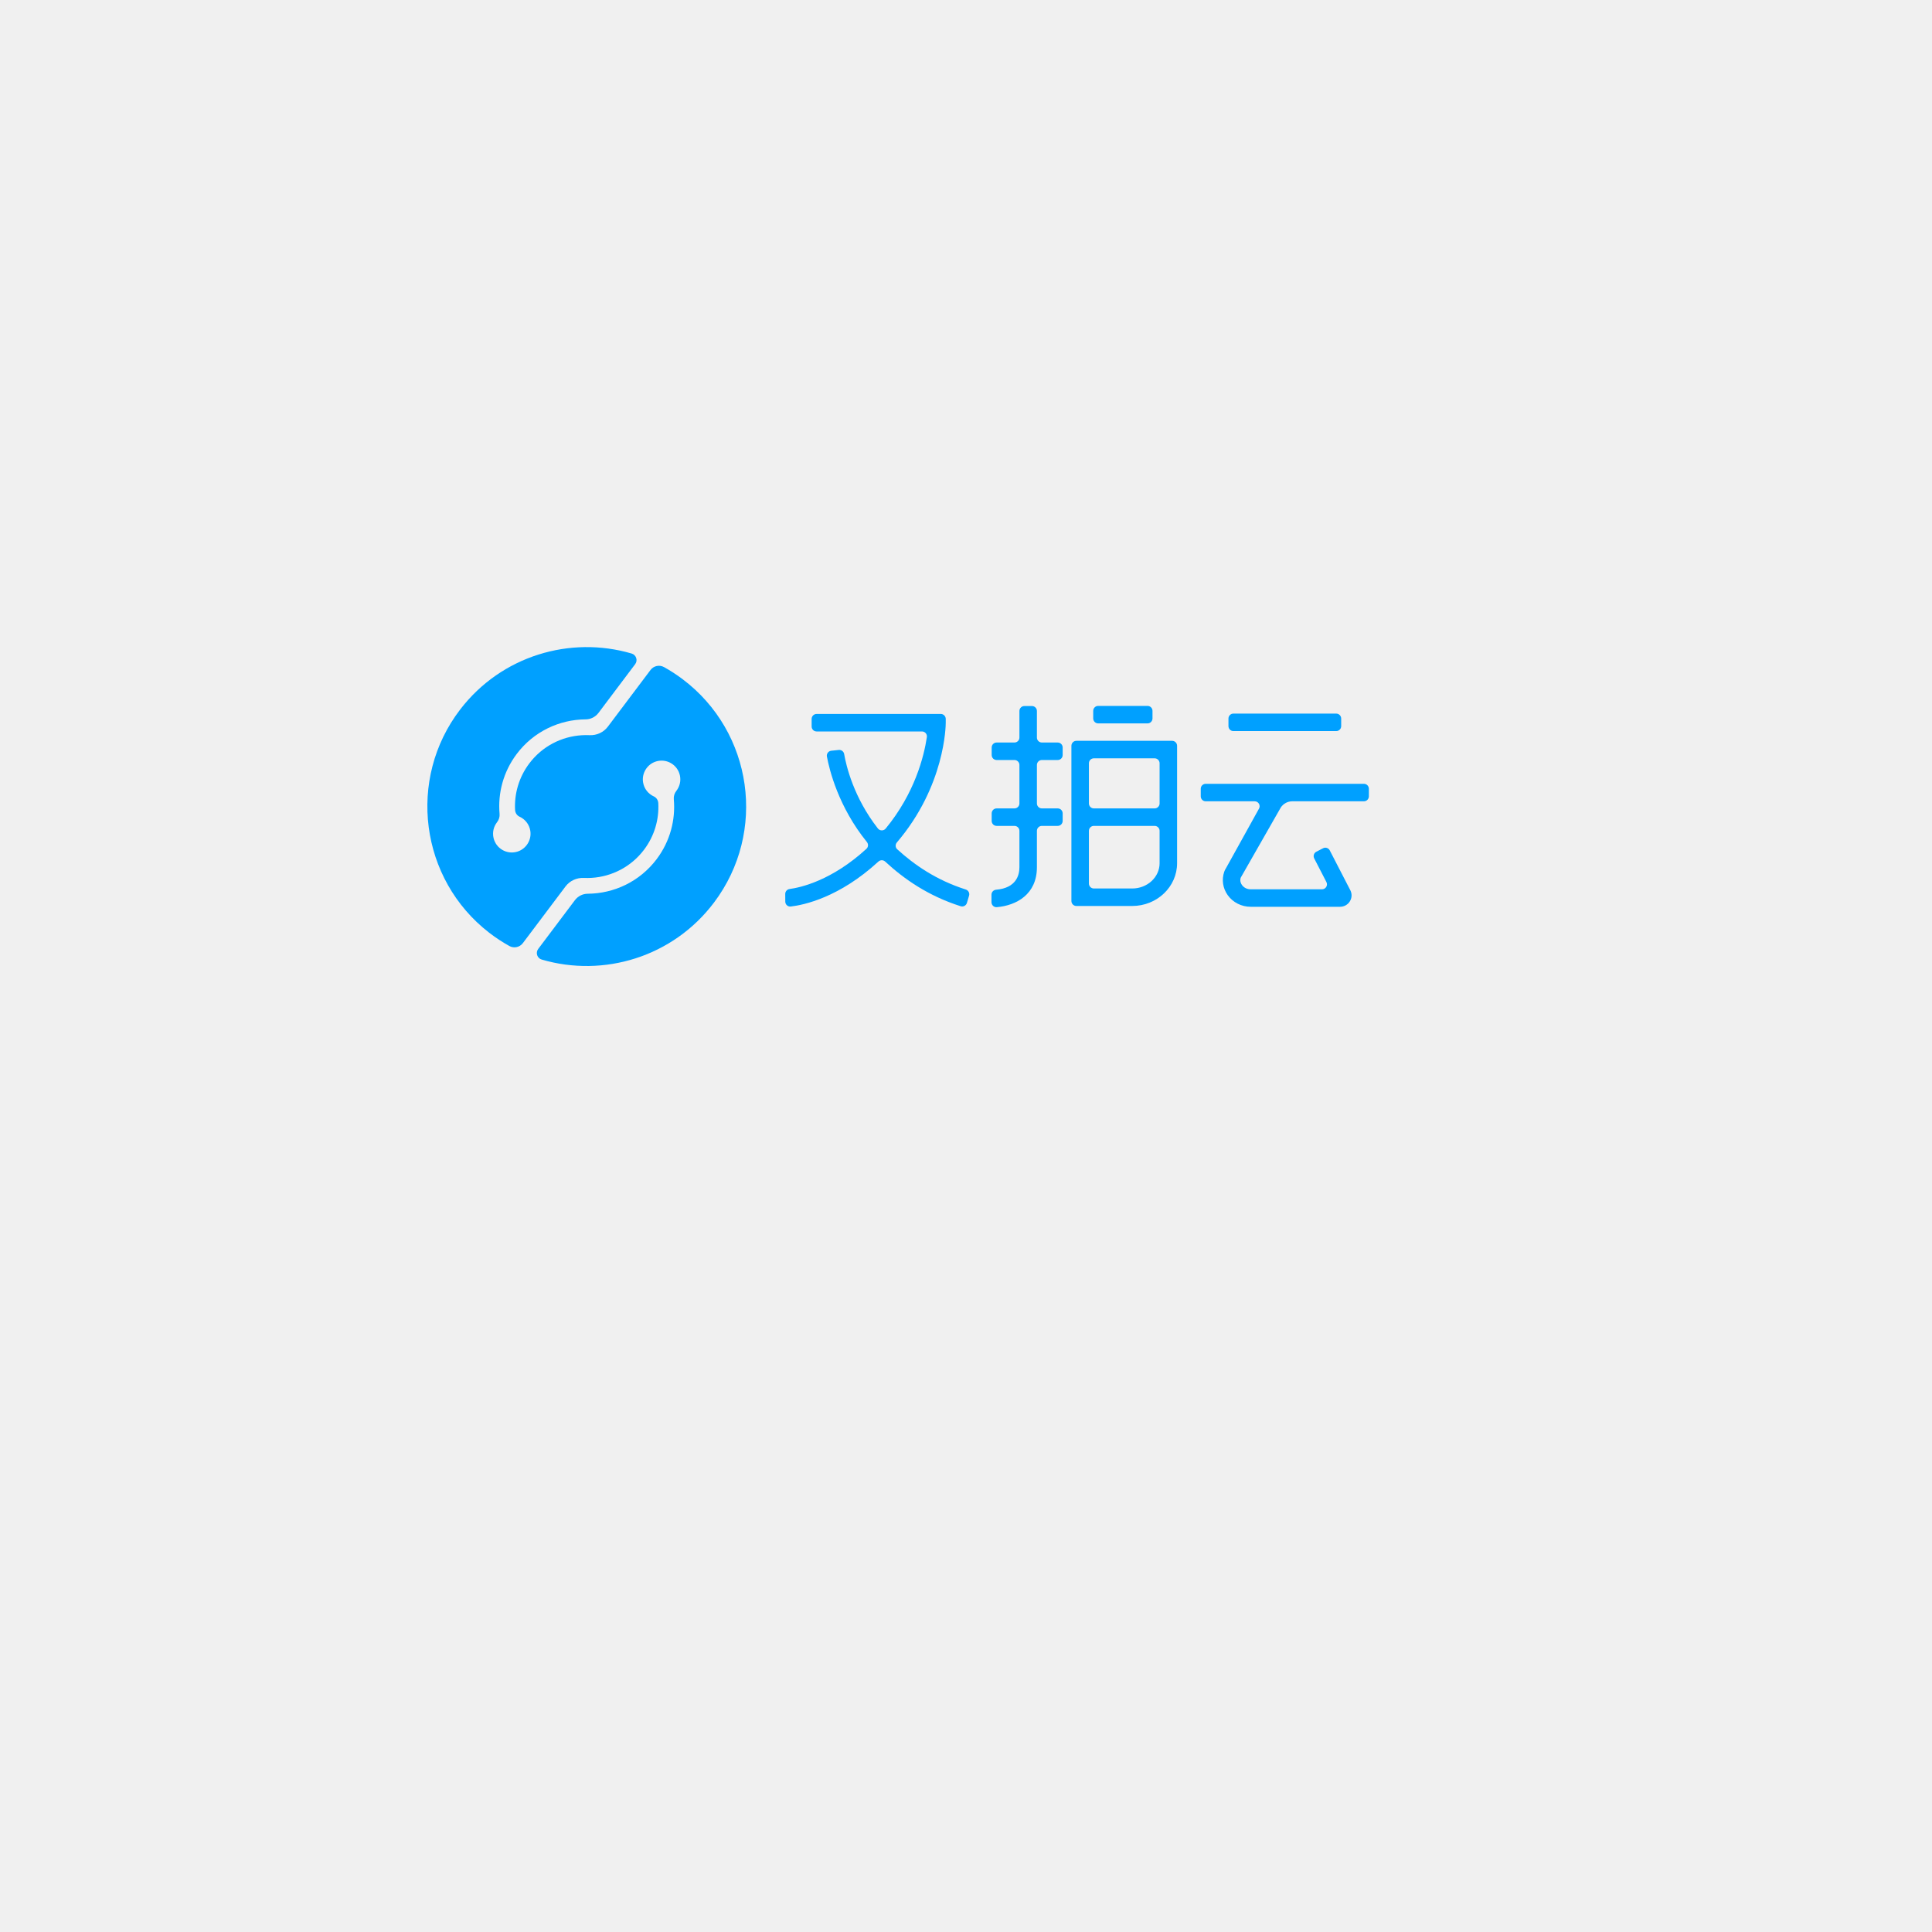
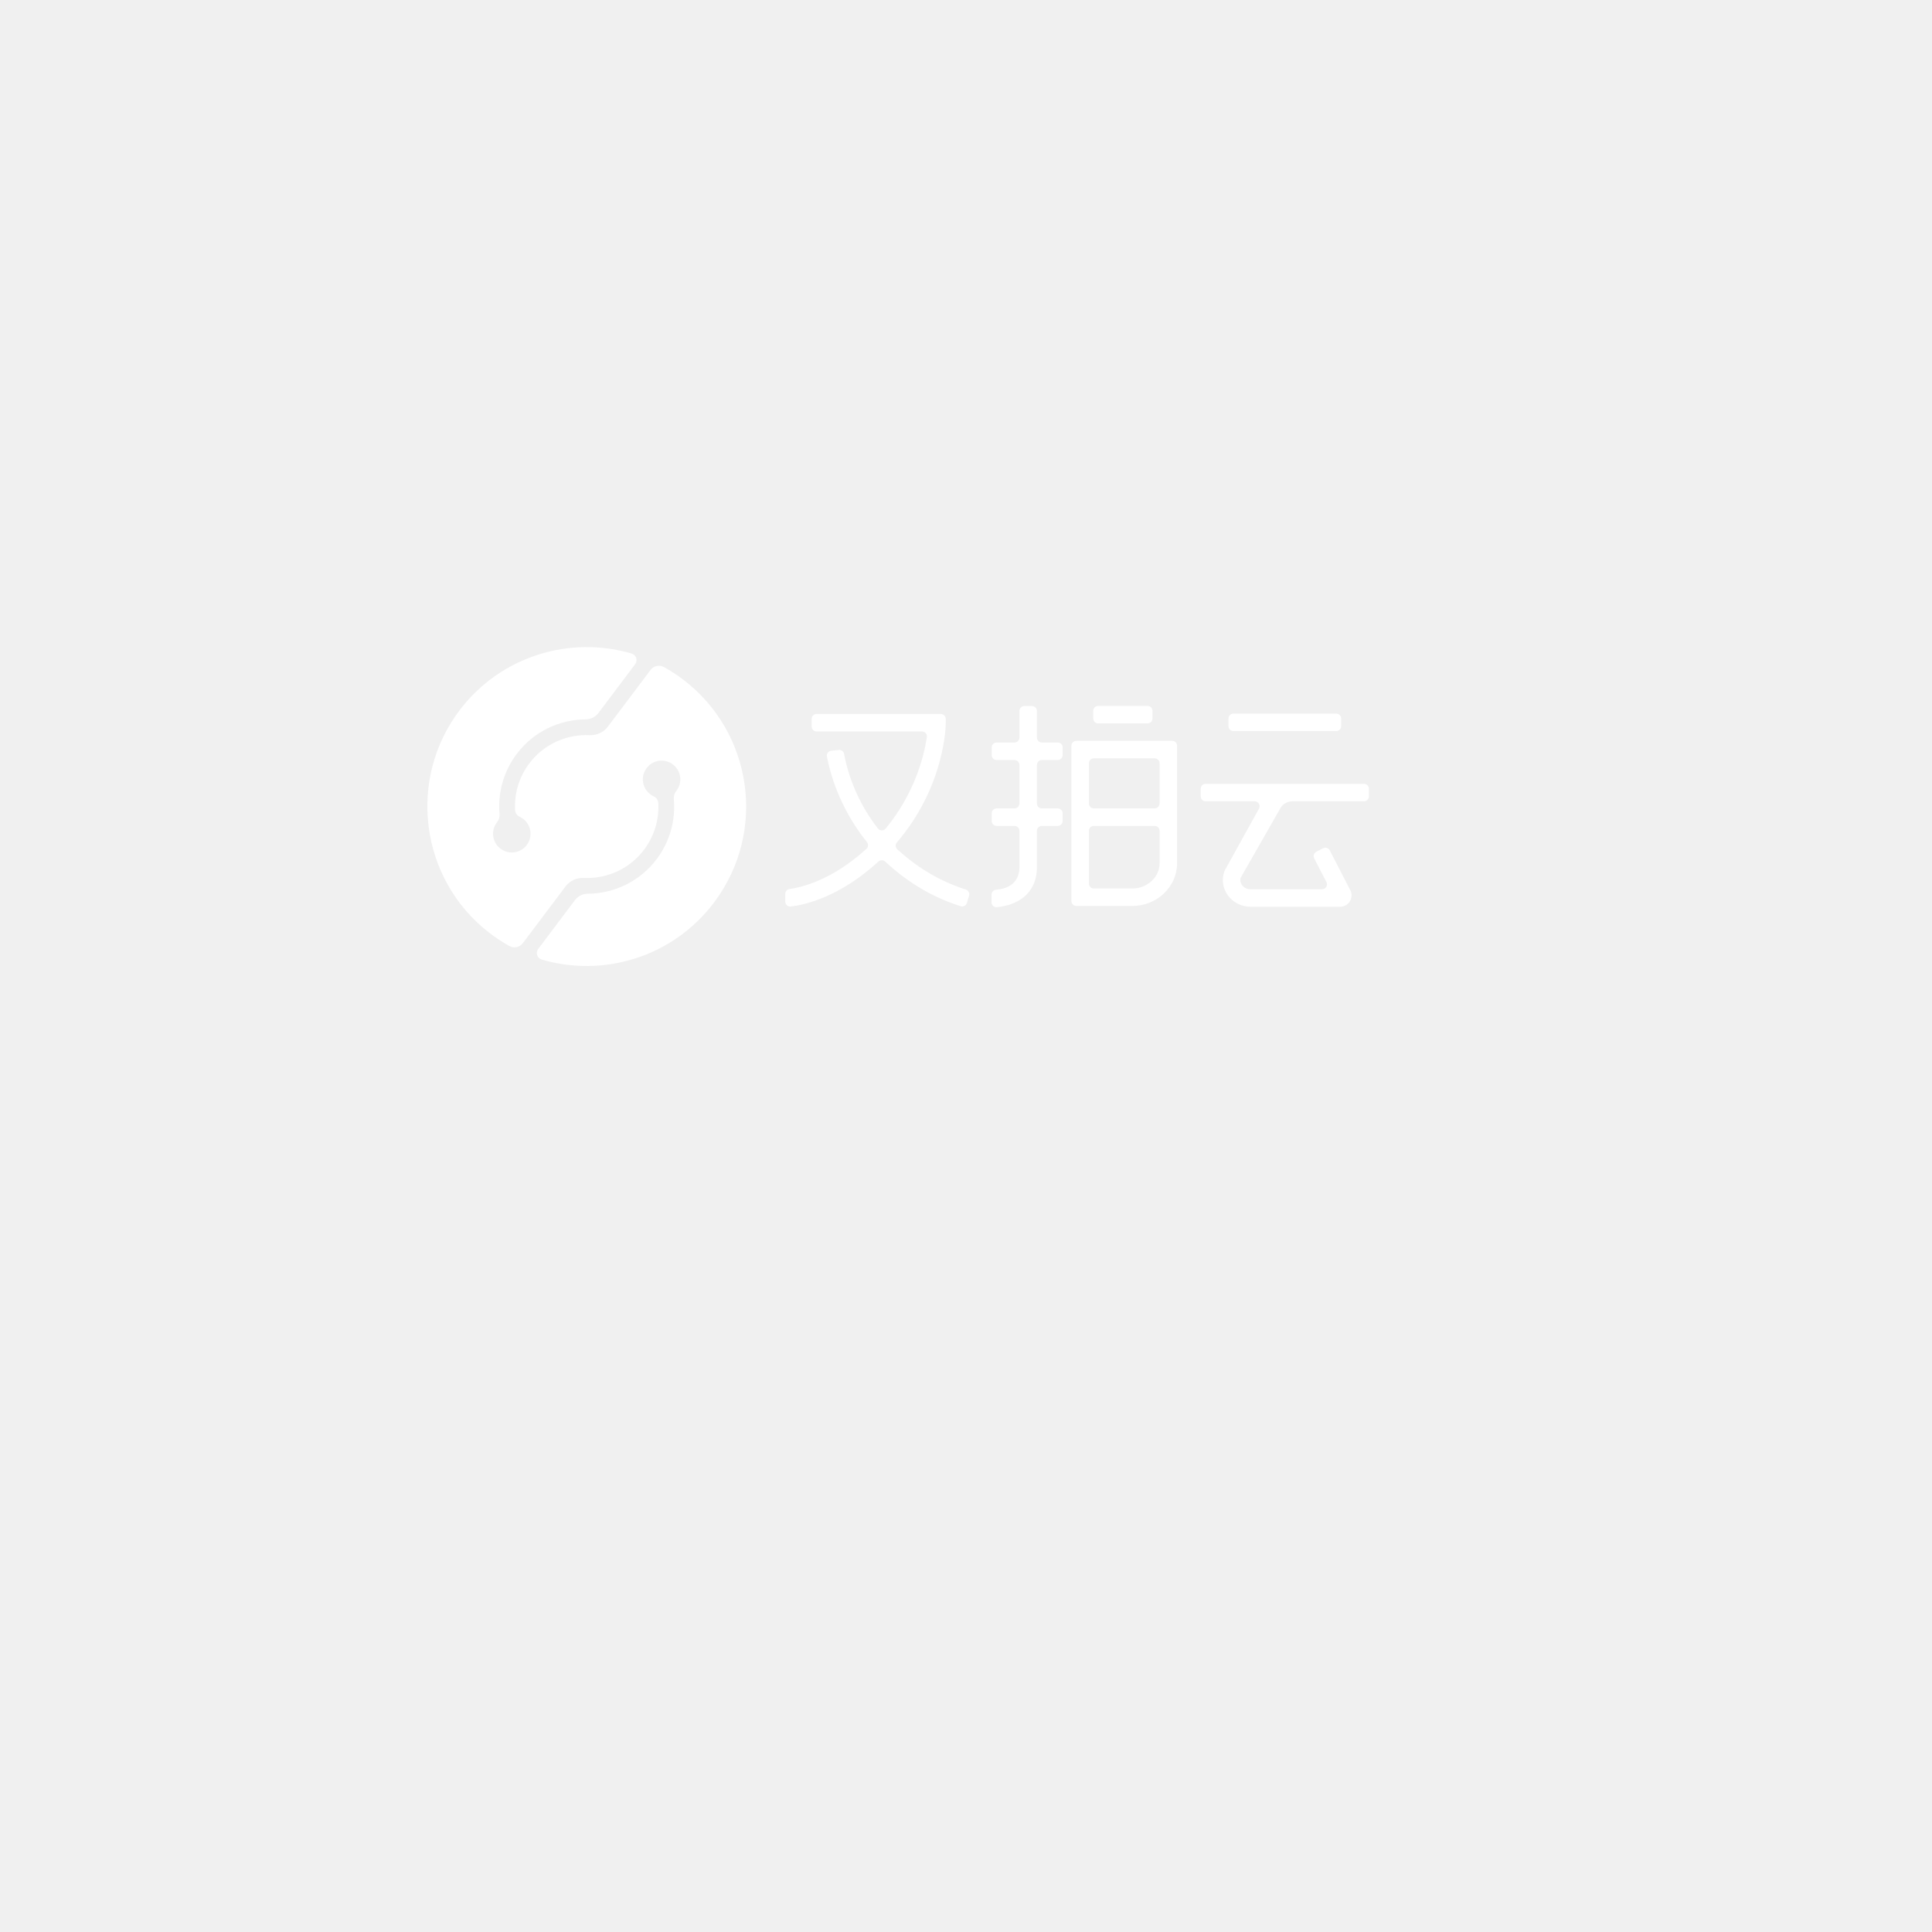
<svg xmlns="http://www.w3.org/2000/svg" version="1.1" id="图层_1" x="0px" y="0px" width="800px" height="800px" viewBox="0 0 800 800" enable-background="new 0 0 800 800" xml:space="preserve">
  <g>
-     <path fill="#00A0FF" d="M282.639,281.223L282.639,281.223L282.639,281.223L282.639,281.223L282.639,281.223   c-2.473-1.861-5.034-3.52-7.664-4.983c-1.904-1.059-4.295-0.564-5.604,1.177l-16.492,21.912l-1.176,1.563   c-1.786,2.373-4.638,3.665-7.605,3.529c-1.082-0.049-2.164-0.039-3.242,0.029c-8.289,0.525-16.308,4.525-21.694,11.681   c-4.33,5.753-6.229,12.576-5.879,19.245c0.063,1.201,0.757,2.298,1.851,2.796c2.27,1.032,4.017,3.137,4.454,5.83   c0.618,3.809-1.722,7.551-5.418,8.659c-4.357,1.306-8.832-1.363-9.814-5.724c-0.532-2.362,0.079-4.711,1.463-6.48   c0.768-0.981,1.154-2.203,1.044-3.444c-0.758-8.552,1.52-17.402,7.09-24.802c7.026-9.334,17.717-14.274,28.562-14.337   c2.09-0.012,4.052-1.011,5.309-2.681l15.188-20.178c1.189-1.579,0.421-3.848-1.476-4.405c-25.43-7.46-53.905,0.934-70.96,23.146   c-22.099,28.781-16.729,70.279,11.987,92.462c2.687,2.076,5.482,3.909,8.36,5.508c1.893,1.052,4.274,0.537,5.577-1.193   l16.492-21.911l1.176-1.563c1.786-2.373,4.638-3.665,7.605-3.529c1.082,0.049,2.164,0.039,3.242-0.029   c8.289-0.525,16.308-4.525,21.694-11.681c4.33-5.753,6.229-12.576,5.879-19.245c-0.063-1.201-0.757-2.298-1.851-2.796   c-2.27-1.032-4.017-3.137-4.454-5.83c-0.618-3.809,1.722-7.551,5.418-8.658c4.357-1.306,8.832,1.363,9.814,5.724   c0.532,2.362-0.079,4.711-1.463,6.48c-0.768,0.981-1.154,2.203-1.044,3.444c0.758,8.552-1.52,17.402-7.09,24.802   c-7.026,9.334-17.717,14.274-28.562,14.337c-2.09,0.012-4.052,1.011-5.309,2.681l-15.187,20.177   c-1.18,1.568-0.439,3.842,1.444,4.396c25.633,7.534,54.368-1.045,71.384-23.652C317.614,344.545,311.773,303.151,282.639,281.223z" />
+     <path fill="#FFFFFF" d="M282.639,281.223L282.639,281.223L282.639,281.223L282.639,281.223L282.639,281.223   c-2.473-1.861-5.034-3.52-7.664-4.983c-1.904-1.059-4.295-0.564-5.604,1.177l-16.492,21.912l-1.176,1.563   c-1.786,2.373-4.638,3.665-7.605,3.529c-1.082-0.049-2.164-0.039-3.242,0.029c-8.289,0.525-16.308,4.525-21.694,11.681   c-4.33,5.753-6.229,12.576-5.879,19.245c0.063,1.201,0.757,2.298,1.851,2.796c2.27,1.032,4.017,3.137,4.454,5.83   c0.618,3.809-1.722,7.551-5.418,8.659c-4.357,1.306-8.832-1.363-9.814-5.724c-0.532-2.362,0.079-4.711,1.463-6.48   c0.768-0.981,1.154-2.203,1.044-3.444c-0.758-8.552,1.52-17.402,7.09-24.802c7.026-9.334,17.717-14.274,28.562-14.337   c2.09-0.012,4.052-1.011,5.309-2.681l15.188-20.178c1.189-1.579,0.421-3.848-1.476-4.405c-25.43-7.46-53.905,0.934-70.96,23.146   c-22.099,28.781-16.729,70.279,11.987,92.462c2.687,2.076,5.482,3.909,8.36,5.508c1.893,1.052,4.274,0.537,5.577-1.193   l16.492-21.911l1.176-1.563c1.786-2.373,4.638-3.665,7.605-3.529c1.082,0.049,2.164,0.039,3.242-0.029   c8.289-0.525,16.308-4.525,21.694-11.681c4.33-5.753,6.229-12.576,5.879-19.245c-0.063-1.201-0.757-2.298-1.851-2.796   c-2.27-1.032-4.017-3.137-4.454-5.83c-0.618-3.809,1.722-7.551,5.418-8.658c4.357-1.306,8.832,1.363,9.814,5.724   c0.532,2.362-0.079,4.711-1.463,6.48c-0.768,0.981-1.154,2.203-1.044,3.444c0.758,8.552-1.52,17.402-7.09,24.802   c-7.026,9.334-17.717,14.274-28.562,14.337c-2.09,0.012-4.052,1.011-5.309,2.681l-15.187,20.177   c-1.18,1.568-0.439,3.842,1.444,4.396c25.633,7.534,54.368-1.045,71.384-23.652C317.614,344.545,311.773,303.151,282.639,281.223z" />
    <g>
-       <path fill="#00A0FF" d="M391.613,299.257l-0.001-1.567c-0.001-1.133-0.92-2.052-2.053-2.052h-51.424    c-1.134,0-2.053,0.919-2.053,2.053v3.137c0,1.134,0.919,2.053,2.053,2.053h43.629c1.255,0,2.221,1.107,2.034,2.348    c-1.224,8.113-5.061,23.285-17.051,37.854c-0.847,1.029-2.419,1.011-3.241-0.039c-10.032-12.828-13.119-25.98-13.962-30.826    c-0.184-1.061-1.166-1.792-2.237-1.678l-1.643,0.174l-1.449,0.151c-1.188,0.124-2.026,1.228-1.808,2.403    c1.028,5.558,4.773,20.841,16.549,35.388c0.683,0.843,0.625,2.076-0.175,2.81c-14.336,13.149-27.229,16.031-31.841,16.657    c-1.027,0.14-1.794,1.009-1.789,2.046l0.015,3.169c0.006,1.22,1.065,2.174,2.276,2.032c5.484-0.645,20.116-3.743,36.284-18.613    c0.799-0.734,2.014-0.734,2.81,0.003c7.813,7.235,17.799,14.211,31.266,18.495c1.091,0.347,2.259-0.287,2.582-1.385l0.887-3.007    c0.318-1.078-0.297-2.198-1.367-2.539c-12.252-3.908-21.285-10.2-28.378-16.651c-0.818-0.744-0.859-2.006-0.141-2.846    C391.369,325.431,391.615,300.395,391.613,299.257z" />
-       <path fill="#00A0FF" d="M427.31,292.355h-3.137c-1.134,0-2.053,0.919-2.053,2.053v10.999c0,1.134-0.919,2.053-2.053,2.053h-7.379    c-1.134,0-2.053,0.919-2.053,2.053v3.137c0,1.134,0.919,2.053,2.053,2.053h7.379c1.134,0,2.053,0.919,2.053,2.053v15.933    c0,1.134-0.919,2.053-2.053,2.053h-7.379c-1.134,0-2.053,0.919-2.053,2.053v3.137c0,1.134,0.919,2.053,2.053,2.053h7.379    c1.134,0,2.053,0.919,2.053,2.053v15.065c0,3.27-1.307,8.606-9.648,9.31c-1.078,0.091-1.921,0.965-1.921,2.047v3.125    c0,1.196,1.017,2.157,2.209,2.055c8.099-0.693,16.603-5.292,16.603-16.537v-15.065c0-1.134,0.919-2.053,2.053-2.053h6.557    c1.134,0,2.053-0.919,2.053-2.053v-3.137c0-1.134-0.919-2.053-2.053-2.053h-6.557c-1.134,0-2.053-0.919-2.053-2.053v-15.933    c0-1.134,0.919-2.053,2.053-2.053h6.557c1.134,0,2.053-0.919,2.053-2.053v-3.137c0-1.134-0.919-2.053-2.053-2.053h-6.557    c-1.134,0-2.053-0.919-2.053-2.053v-10.999C429.363,293.274,428.444,292.355,427.31,292.355z" />
-       <path fill="#00A0FF" d="M443.648,373.092c0,1.134,0.919,2.053,2.053,2.053h23.138c10.239,0,18.569-7.94,18.569-17.7v-48.63    c0-1.134-0.919-2.053-2.053-2.053h-39.654c-1.134,0-2.053,0.919-2.053,2.053V373.092z M468.839,367.902h-15.895    c-1.134,0-2.053-0.919-2.053-2.053v-21.81c0-1.134,0.919-2.053,2.053-2.053h25.167c1.134,0,2.053,0.919,2.053,2.053v13.406    C480.165,363.211,475.084,367.902,468.839,367.902z M480.165,316.059v16.631c0,1.134-0.919,2.053-2.053,2.053h-25.167    c-1.134,0-2.053-0.919-2.053-2.053v-16.631c0-1.134,0.919-2.053,2.053-2.053h25.167    C479.246,314.006,480.165,314.925,480.165,316.059z" />
-       <path fill="#00A0FF" d="M475.171,292.301h-20.44c-1.134,0-2.053,0.919-2.053,2.053v3.137c0,1.134,0.919,2.053,2.053,2.053h20.44    c1.134,0,2.053-0.919,2.053-2.053v-3.137C477.224,293.22,476.305,292.301,475.171,292.301z" />
-       <path fill="#00A0FF" d="M553.303,295.487H510.73c-1.134,0-2.053,0.919-2.053,2.053v3.137c0,1.134,0.919,2.053,2.053,2.053h42.573    c1.134,0,2.053-0.919,2.053-2.053v-3.137C555.356,296.406,554.437,295.487,553.303,295.487z" />
-       <path fill="#00A0FF" d="M535.11,331.8h29.657c1.134,0,2.053-0.919,2.053-2.053v-3.137c0-1.134-0.919-2.053-2.053-2.053h-65.51    c-1.134,0-2.053,0.919-2.053,2.053v3.137c0,1.134,0.919,2.053,2.053,2.053h20.274c1.638,0,2.617,1.824,1.711,3.189l-13.492,24.343    c-0.363,0.545-0.632,1.08-0.821,1.633c-1.129,3.299-0.601,6.838,1.451,9.71c2.15,3.01,5.706,4.806,9.509,4.806h36.976    c1.662,0,3.181-0.829,4.061-2.218c0.863-1.359,0.969-3.039,0.283-4.495l-8.586-16.643c-0.52-1.008-1.759-1.403-2.766-0.883    l-2.788,1.439c-1.008,0.52-1.403,1.758-0.883,2.766l5.055,9.796c0.705,1.367-0.287,2.995-1.825,2.995h-29.528    c-1.492,0-2.81-0.647-3.616-1.775c-0.367-0.512-0.899-1.53-0.589-2.798c0.052-0.212,0.157-0.413,0.278-0.596l16.397-28.72    C531.416,332.757,533.199,331.8,535.11,331.8z" />
+       <path fill="#FFFFFF" d="M391.613,299.257l-0.001-1.567c-0.001-1.133-0.92-2.052-2.053-2.052h-51.424    c-1.134,0-2.053,0.919-2.053,2.053v3.137c0,1.134,0.919,2.053,2.053,2.053h43.629c1.255,0,2.221,1.107,2.034,2.348    c-1.224,8.113-5.061,23.285-17.051,37.854c-0.847,1.029-2.419,1.011-3.241-0.039c-10.032-12.828-13.119-25.98-13.962-30.826    c-0.184-1.061-1.166-1.792-2.237-1.678l-1.643,0.174l-1.449,0.151c-1.188,0.124-2.026,1.228-1.808,2.403    c1.028,5.558,4.773,20.841,16.549,35.388c0.683,0.843,0.625,2.076-0.175,2.81c-14.336,13.149-27.229,16.031-31.841,16.657    c-1.027,0.14-1.794,1.009-1.789,2.046l0.015,3.169c0.006,1.22,1.065,2.174,2.276,2.032c5.484-0.645,20.116-3.743,36.284-18.613    c0.799-0.734,2.014-0.734,2.81,0.003c7.813,7.235,17.799,14.211,31.266,18.495c1.091,0.347,2.259-0.287,2.582-1.385l0.887-3.007    c0.318-1.078-0.297-2.198-1.367-2.539c-12.252-3.908-21.285-10.2-28.378-16.651c-0.818-0.744-0.859-2.006-0.141-2.846    C391.369,325.431,391.615,300.395,391.613,299.257z" />
+       <path fill="#FFFFFF" d="M427.31,292.355h-3.137c-1.134,0-2.053,0.919-2.053,2.053v10.999c0,1.134-0.919,2.053-2.053,2.053h-7.379    c-1.134,0-2.053,0.919-2.053,2.053v3.137c0,1.134,0.919,2.053,2.053,2.053h7.379c1.134,0,2.053,0.919,2.053,2.053v15.933    c0,1.134-0.919,2.053-2.053,2.053h-7.379c-1.134,0-2.053,0.919-2.053,2.053v3.137c0,1.134,0.919,2.053,2.053,2.053h7.379    c1.134,0,2.053,0.919,2.053,2.053v15.065c0,3.27-1.307,8.606-9.648,9.31c-1.078,0.091-1.921,0.965-1.921,2.047v3.125    c0,1.196,1.017,2.157,2.209,2.055c8.099-0.693,16.603-5.292,16.603-16.537v-15.065c0-1.134,0.919-2.053,2.053-2.053h6.557    c1.134,0,2.053-0.919,2.053-2.053v-3.137c0-1.134-0.919-2.053-2.053-2.053h-6.557c-1.134,0-2.053-0.919-2.053-2.053v-15.933    c0-1.134,0.919-2.053,2.053-2.053h6.557c1.134,0,2.053-0.919,2.053-2.053v-3.137c0-1.134-0.919-2.053-2.053-2.053h-6.557    c-1.134,0-2.053-0.919-2.053-2.053v-10.999C429.363,293.274,428.444,292.355,427.31,292.355z" />
+       <path fill="#FFFFFF" d="M443.648,373.092c0,1.134,0.919,2.053,2.053,2.053h23.138c10.239,0,18.569-7.94,18.569-17.7v-48.63    c0-1.134-0.919-2.053-2.053-2.053h-39.654c-1.134,0-2.053,0.919-2.053,2.053V373.092z M468.839,367.902h-15.895    c-1.134,0-2.053-0.919-2.053-2.053v-21.81c0-1.134,0.919-2.053,2.053-2.053h25.167c1.134,0,2.053,0.919,2.053,2.053v13.406    C480.165,363.211,475.084,367.902,468.839,367.902z M480.165,316.059v16.631c0,1.134-0.919,2.053-2.053,2.053h-25.167    c-1.134,0-2.053-0.919-2.053-2.053v-16.631c0-1.134,0.919-2.053,2.053-2.053h25.167    C479.246,314.006,480.165,314.925,480.165,316.059z" />
+       <path fill="#FFFFFF" d="M475.171,292.301h-20.44c-1.134,0-2.053,0.919-2.053,2.053v3.137c0,1.134,0.919,2.053,2.053,2.053h20.44    c1.134,0,2.053-0.919,2.053-2.053v-3.137C477.224,293.22,476.305,292.301,475.171,292.301z" />
+       <path fill="#FFFFFF" d="M553.303,295.487H510.73c-1.134,0-2.053,0.919-2.053,2.053v3.137c0,1.134,0.919,2.053,2.053,2.053h42.573    c1.134,0,2.053-0.919,2.053-2.053v-3.137C555.356,296.406,554.437,295.487,553.303,295.487z" />
+       <path fill="#FFFFFF" d="M535.11,331.8h29.657c1.134,0,2.053-0.919,2.053-2.053v-3.137c0-1.134-0.919-2.053-2.053-2.053h-65.51    c-1.134,0-2.053,0.919-2.053,2.053v3.137c0,1.134,0.919,2.053,2.053,2.053h20.274c1.638,0,2.617,1.824,1.711,3.189l-13.492,24.343    c-0.363,0.545-0.632,1.08-0.821,1.633c-1.129,3.299-0.601,6.838,1.451,9.71c2.15,3.01,5.706,4.806,9.509,4.806h36.976    c1.662,0,3.181-0.829,4.061-2.218c0.863-1.359,0.969-3.039,0.283-4.495l-8.586-16.643c-0.52-1.008-1.759-1.403-2.766-0.883    l-2.788,1.439c-1.008,0.52-1.403,1.758-0.883,2.766l5.055,9.796c0.705,1.367-0.287,2.995-1.825,2.995h-29.528    c-1.492,0-2.81-0.647-3.616-1.775c-0.367-0.512-0.899-1.53-0.589-2.798c0.052-0.212,0.157-0.413,0.278-0.596l16.397-28.72    C531.416,332.757,533.199,331.8,535.11,331.8z" />
    </g>
  </g>
</svg>
